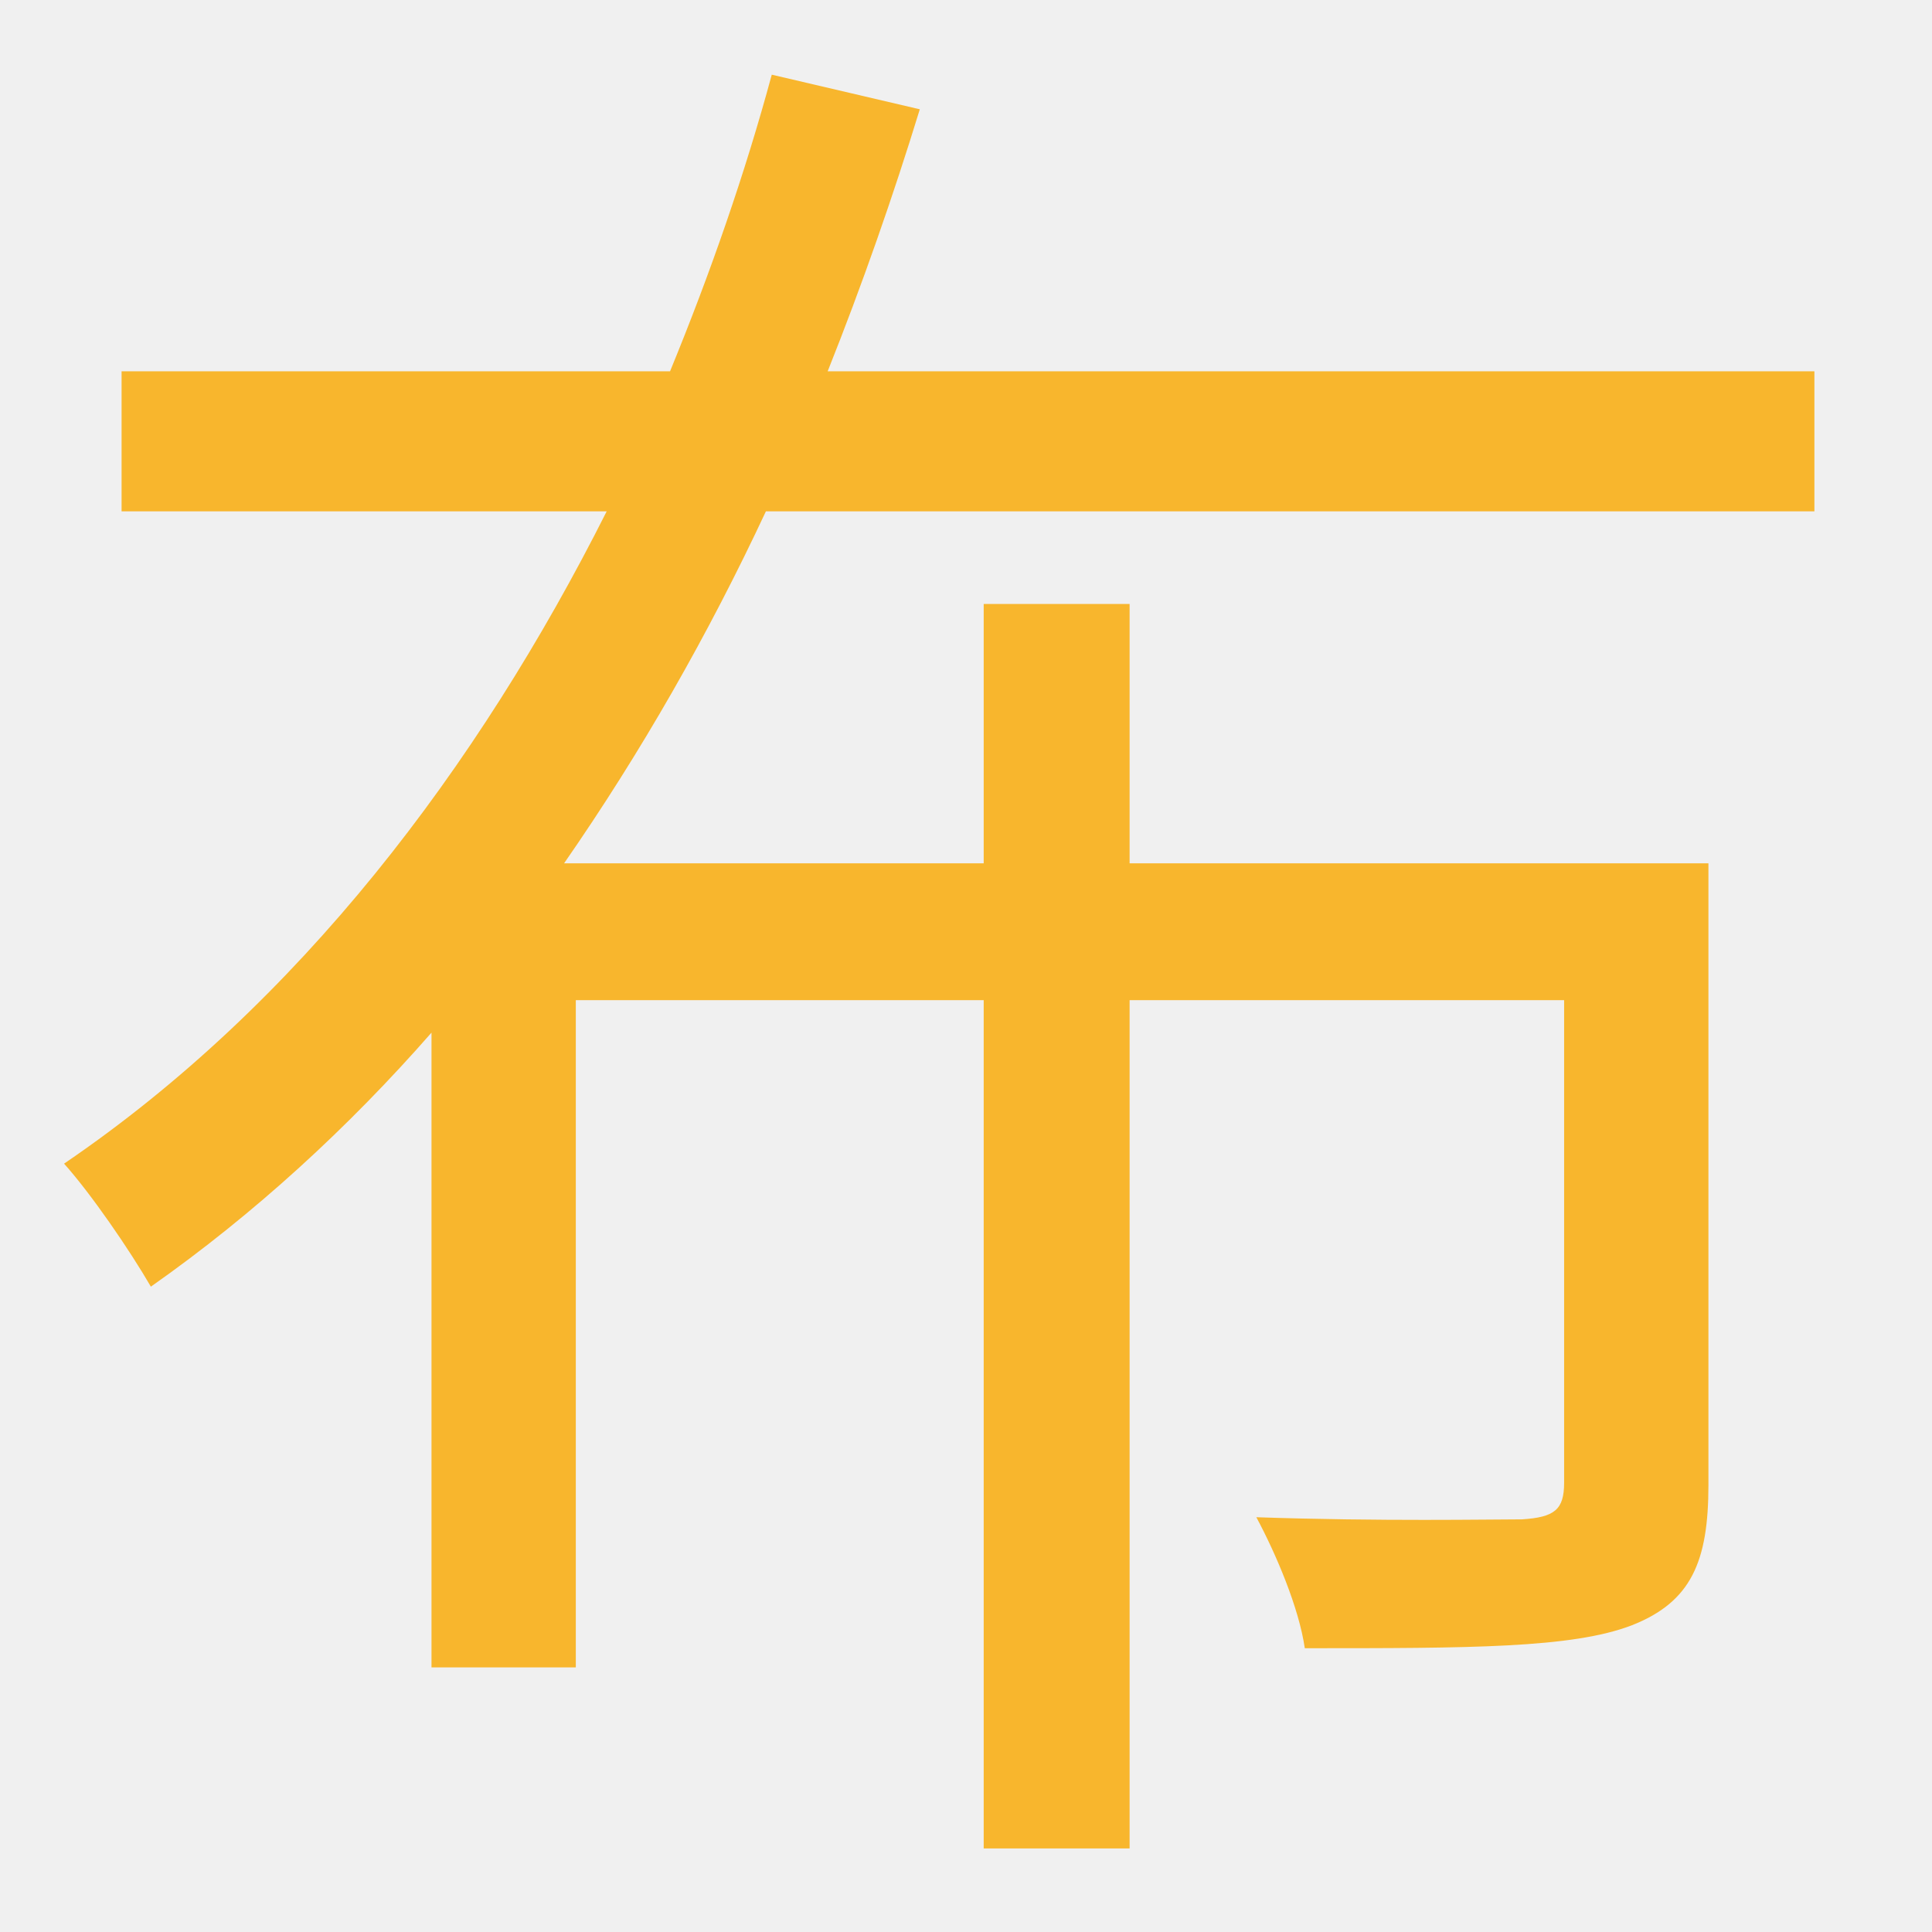
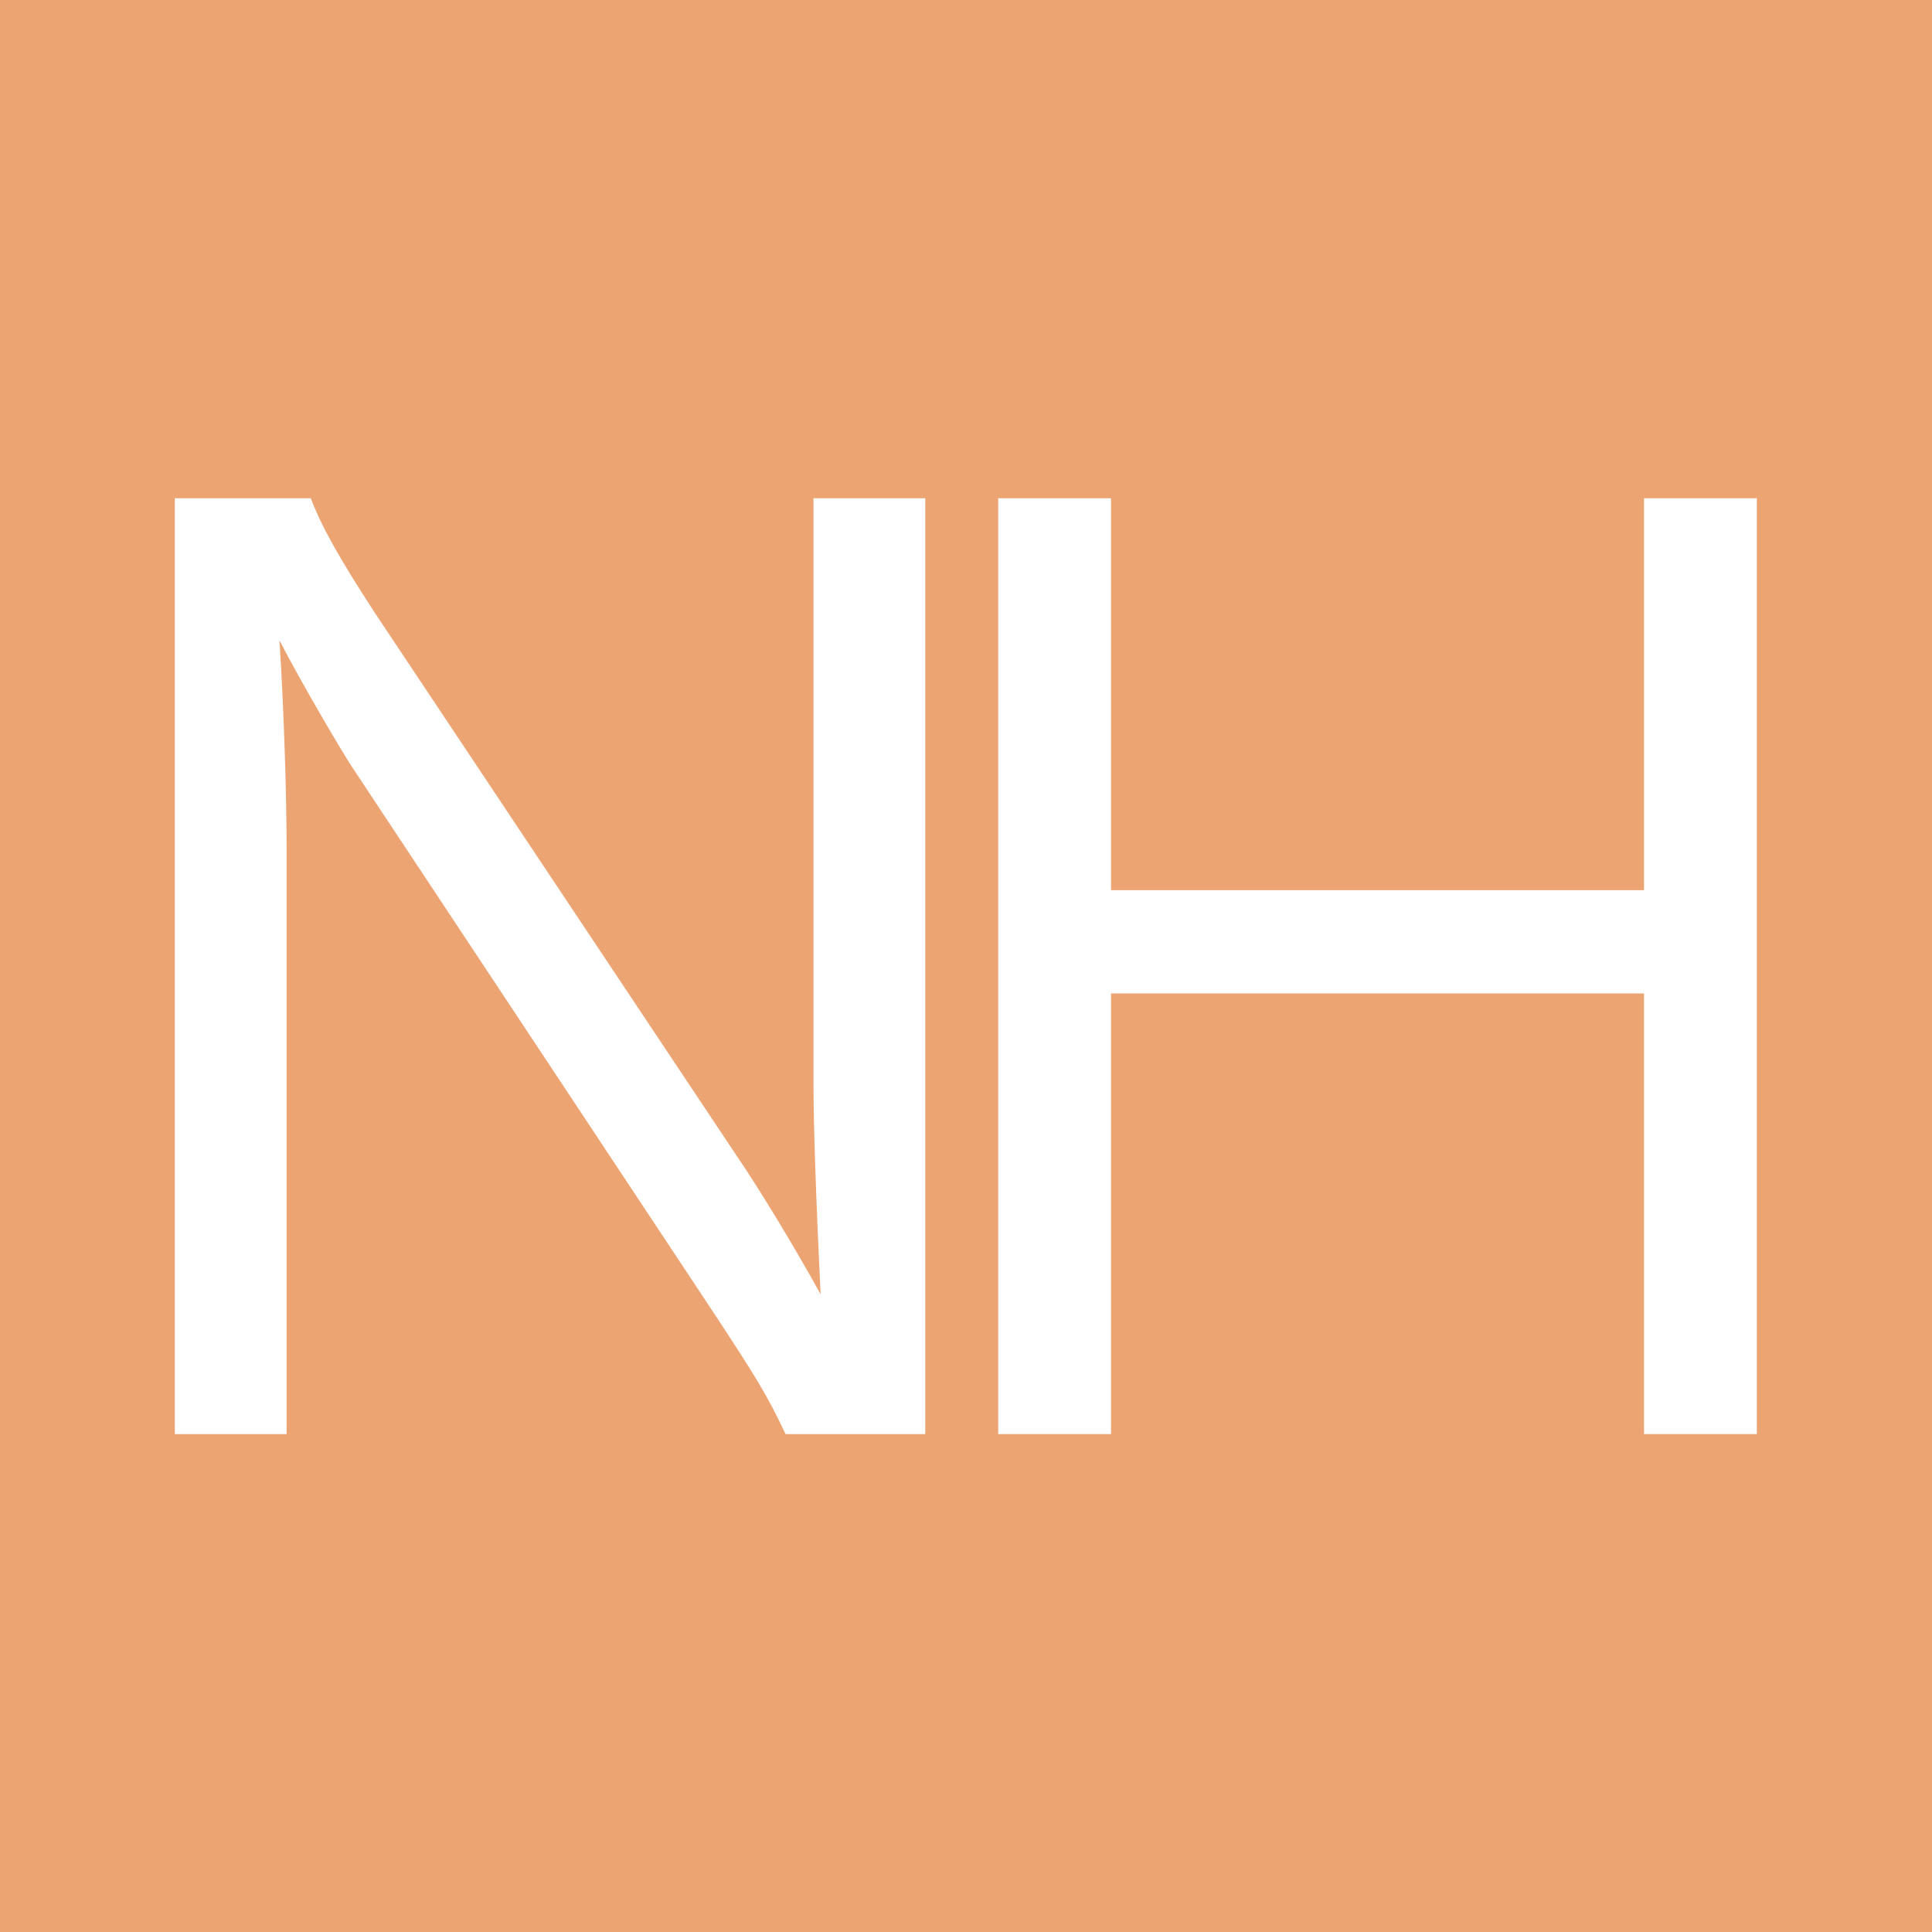
- <svg xmlns="http://www.w3.org/2000/svg" id="_レイヤー_1" viewBox="0 0 56.69 56.69">
+ <svg xmlns="http://www.w3.org/2000/svg" viewBox="0 0 56.69 56.69">
  <defs>
-     <style>.cls-1{fill:#f8b62d;font-family:HiraMaruPro-W4-83pv-RKSJ-H, 'Hiragino Maru Gothic Pro';font-size:56.43px;}</style>
+     <style>.cls-1{fill:#eca473;}.cls-1,.cls-2{stroke-width:0px;}.cls-2{fill:#fff;}</style>
  </defs>
-   <text class="cls-1" transform="translate(.13 49.66)">
-     <tspan x="0" y="0">布</tspan>
-   </text>
+   <g id="_レイヤー_2">
+     <rect class="cls-1" x="0" width="56.69" height="56.69" />
+   </g>
+   <g id="_レイヤー_1">
+     <path class="cls-2" d="M23.87,14.62v17.2c0,1.14.07,3.31.21,6.16-.78-1.42-1.85-3.17-2.46-4.06l-10.61-15.92c-1.07-1.64-1.6-2.6-1.89-3.38h-3.99v27.46h3.28v-17.13c0-1.5-.07-3.99-.21-6.16.61,1.18,1.71,3.06,2.1,3.67l10.76,16.24c1.03,1.57,1.46,2.24,1.99,3.38h4.1V14.62h-3.28Z" />
+     <polygon class="cls-2" points="48.24 14.62 48.24 18.78 48.24 23.53 48.24 26.12 32.6 26.12 32.6 23.53 32.6 18.71 32.6 14.62 29.29 14.62 29.29 18.78 29.29 37.91 29.29 42.08 32.6 42.08 32.6 37.91 32.6 31.44 32.6 29.15 48.24 29.15 48.24 31.44 48.24 37.91 48.24 42.08 51.55 42.08 51.55 37.91 51.55 18.71 51.55 14.62 48.24 14.62" />
+   </g>
</svg>
